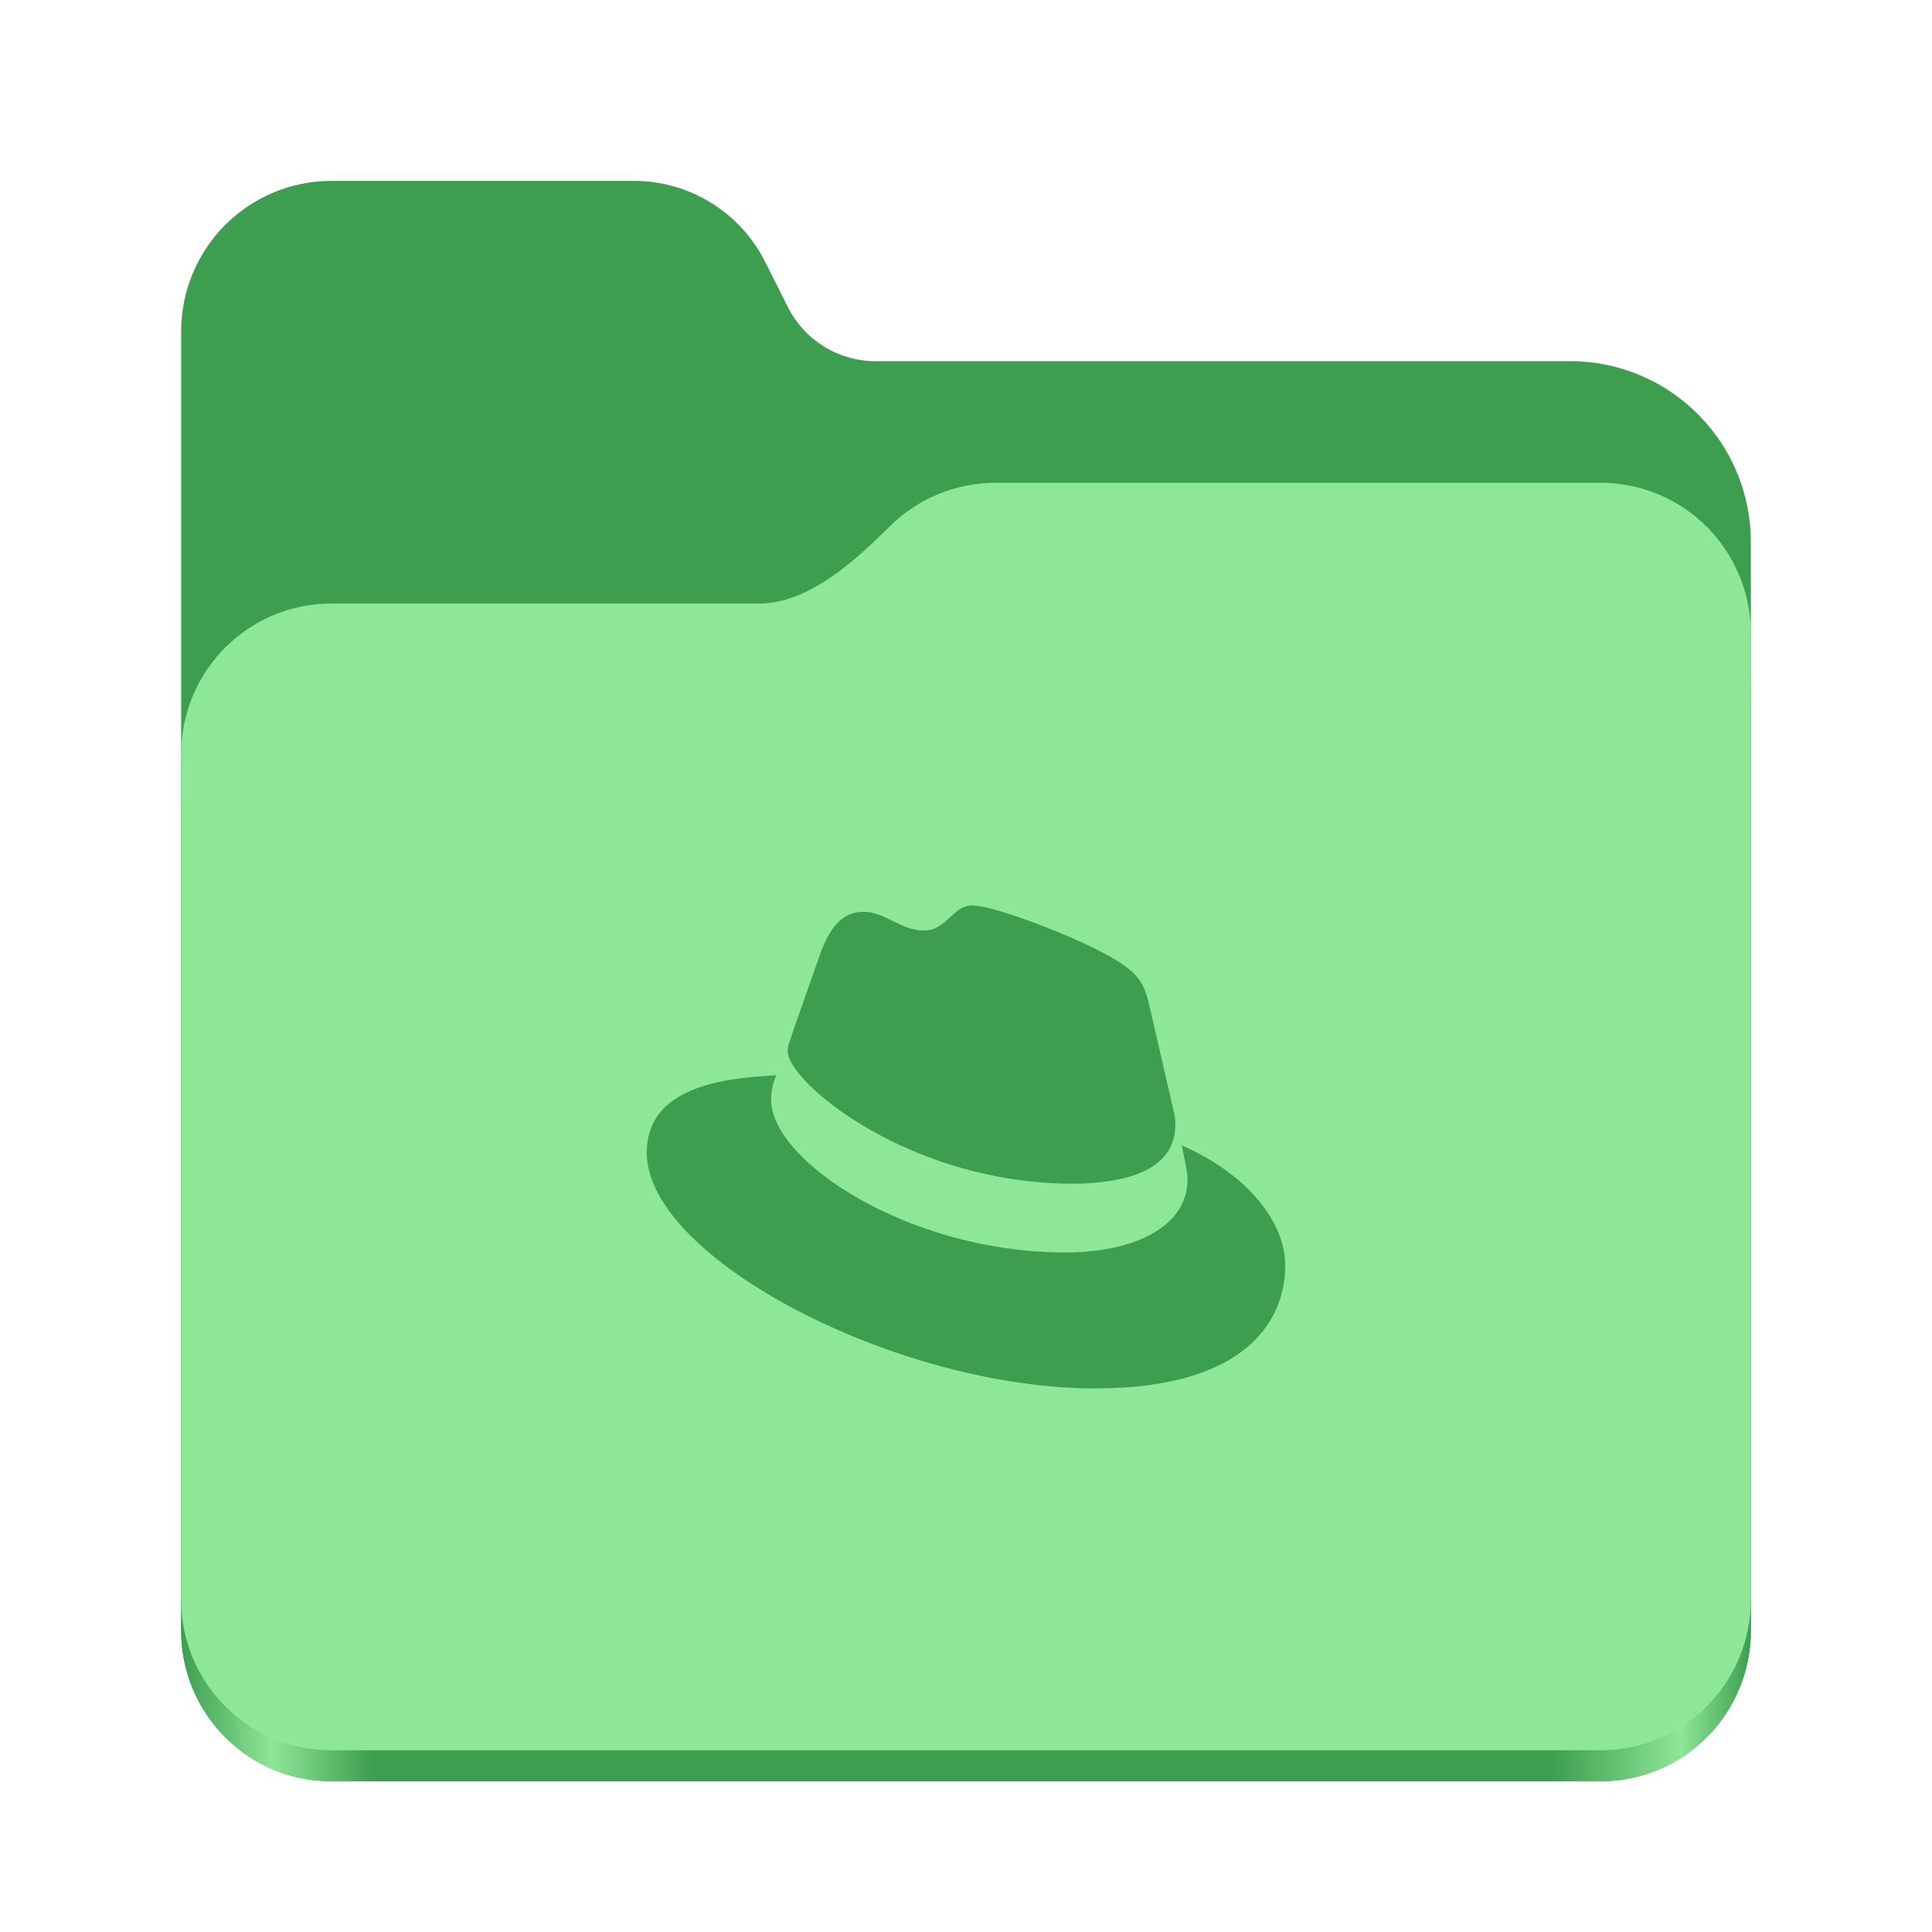
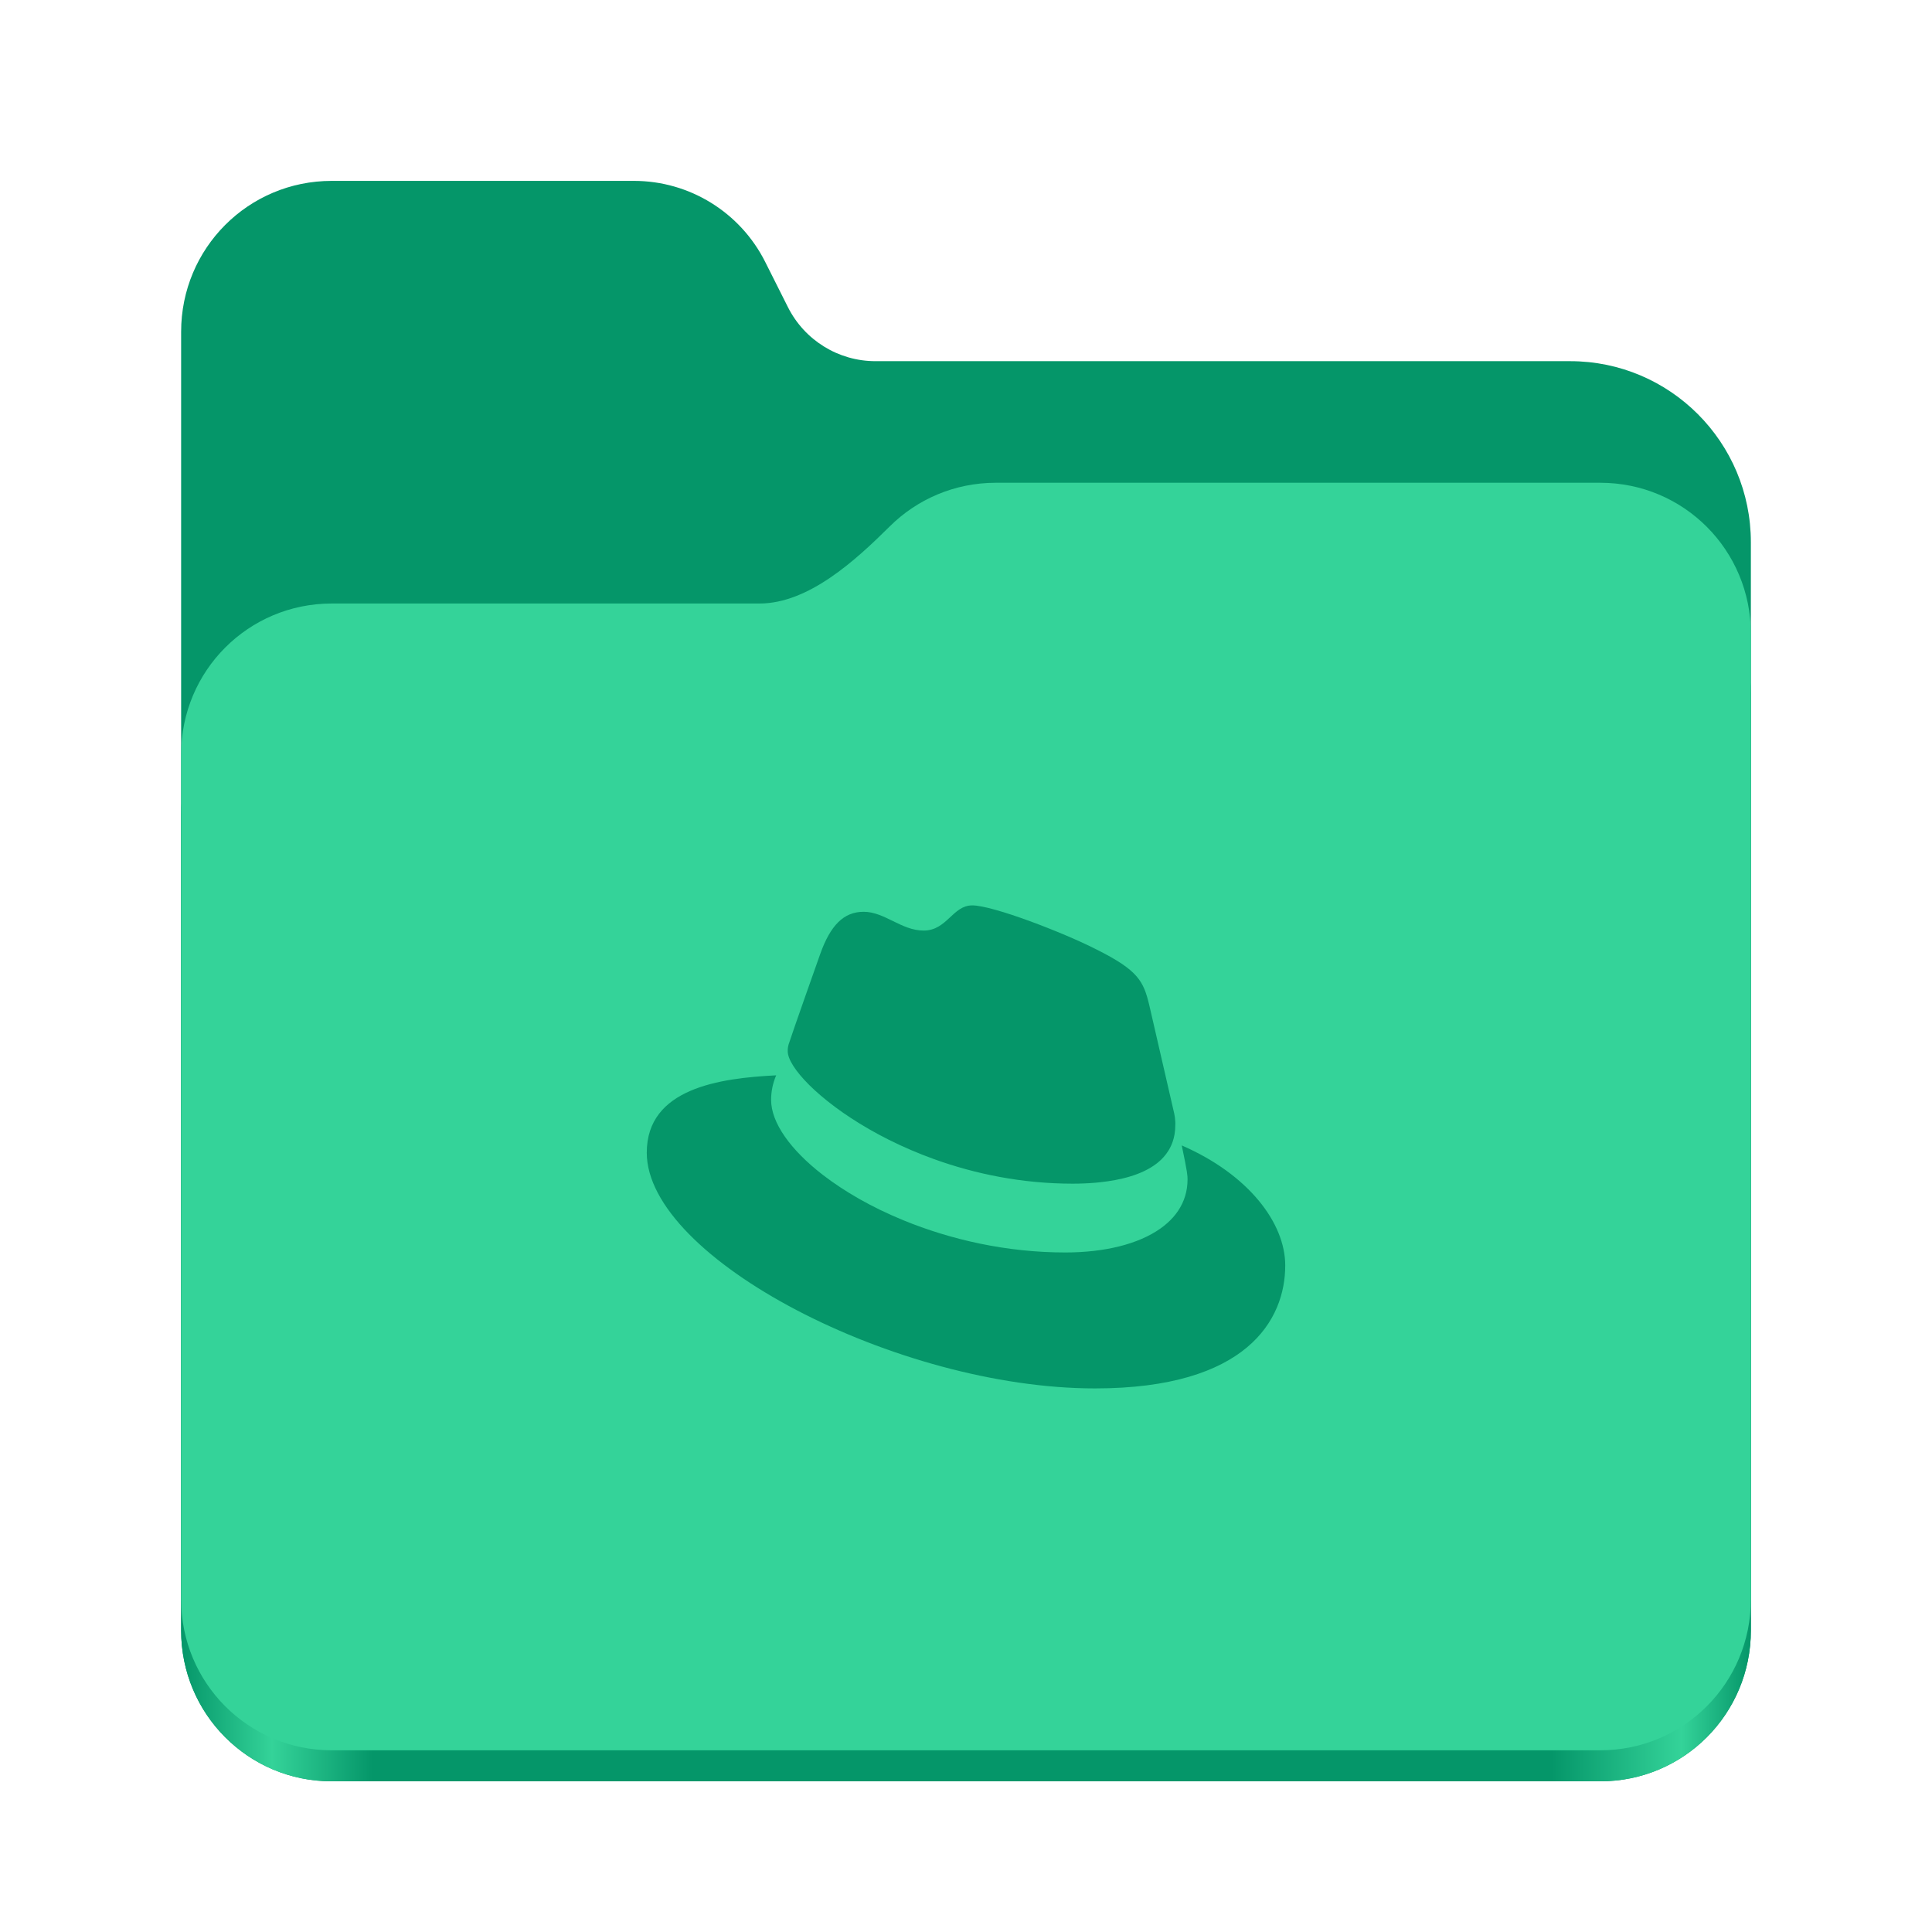
<svg xmlns="http://www.w3.org/2000/svg" xmlns:xlink="http://www.w3.org/1999/xlink" height="128" viewBox="0 0 128 128" width="128" version="1.1" id="svg5248">
  <defs id="defs5252">
    <linearGradient xlink:href="#linearGradient2023" id="linearGradient2025" x1="2689.252" y1="-1106.803" x2="2918.07" y2="-1106.803" gradientUnits="userSpaceOnUse" />
    <linearGradient id="linearGradient2023">
-       <stop style="stop-color:#3d9e4f;stop-opacity:1;" offset="0" id="stop2019" />
-       <stop style="stop-color:#8ee697;stop-opacity:1;" offset="0.058" id="stop2795" />
-       <stop style="stop-color:#3d9e4f;stop-opacity:1;" offset="0.122" id="stop2797" />
-       <stop style="stop-color:#3d9e4f;stop-opacity:1;" offset="0.873" id="stop2793" />
-       <stop style="stop-color:#8ee697;stop-opacity:1;" offset="0.956" id="stop2791" />
-       <stop style="stop-color:#3d9e4f;stop-opacity:1;" offset="1" id="stop2021" />
+       <stop style="stop-color:#059669;stop-opacity:1;" offset="0" id="stop2019" />
+       <stop style="stop-color:#34d399;stop-opacity:1;" offset="0.058" id="stop2795" />
+       <stop style="stop-color:#059669;stop-opacity:1;" offset="0.122" id="stop2797" />
+       <stop style="stop-color:#059669;stop-opacity:1;" offset="0.873" id="stop2793" />
+       <stop style="stop-color:#34d399;stop-opacity:1;" offset="0.956" id="stop2791" />
+       <stop style="stop-color:#059669;stop-opacity:1;" offset="1" id="stop2021" />
    </linearGradient>
  </defs>
  <linearGradient id="a" gradientUnits="userSpaceOnUse" x1="12" x2="116" y1="64" y2="64">
    <stop offset="0" stop-color="#3d3846" id="stop5214" />
    <stop offset="0.05" stop-color="#77767b" id="stop5216" />
    <stop offset="0.1" stop-color="#5e5c64" id="stop5218" />
    <stop offset="0.9" stop-color="#504e56" id="stop5220" />
    <stop offset="0.95" stop-color="#77767b" id="stop5222" />
    <stop offset="1" stop-color="#3d3846" id="stop5224" />
  </linearGradient>
  <linearGradient id="b" gradientUnits="userSpaceOnUse" x1="12" x2="112.041" y1="60" y2="80.988">
    <stop offset="0" stop-color="#77767b" id="stop5227" />
    <stop offset="0.384" stop-color="#9a9996" id="stop5229" />
    <stop offset="0.721" stop-color="#77767b" id="stop5231" />
    <stop offset="1" stop-color="#68666f" id="stop5233" />
  </linearGradient>
  <g id="g760" style="display:inline;stroke-width:1.264;enable-background:new" transform="matrix(0.4545101,0,0,0.4555215,-1210.292,616.1566)">
-     <path id="rect1135" style="fill:#3d9e4f;fill-opacity:1;stroke-width:8.791;stroke-linecap:round;stop-color:#000000" d="m 2711.206,-1326.332 c -12.162,0 -21.954,9.791 -21.954,21.953 v 188.867 c 0,12.162 9.793,21.953 21.954,21.953 h 184.909 c 12.162,0 21.954,-9.791 21.954,-21.953 v -158.255 a 26.343,26.343 45 0 0 -26.343,-26.343 h -101.266 a 14.284,14.284 31.639 0 1 -12.758,-7.861 l -3.308,-6.57 a 21.426,21.426 31.639 0 0 -19.137,-11.791 z" />
+     <path id="rect1135" style="fill:#059669;fill-opacity:1;stroke-width:8.791;stroke-linecap:round;stop-color:#000000" d="m 2711.206,-1326.332 c -12.162,0 -21.954,9.791 -21.954,21.953 v 188.867 c 0,12.162 9.793,21.953 21.954,21.953 h 184.909 c 12.162,0 21.954,-9.791 21.954,-21.953 v -158.255 a 26.343,26.343 45 0 0 -26.343,-26.343 h -101.266 a 14.284,14.284 31.639 0 1 -12.758,-7.861 l -3.308,-6.57 a 21.426,21.426 31.639 0 0 -19.137,-11.791 z" />
    <path id="path1953" style="fill:url(#linearGradient2025);fill-opacity:1;stroke-width:8.791;stroke-linecap:round;stop-color:#000000" d="m 2808.014,-1273.645 c -6.043,0 -11.502,2.418 -15.465,6.343 -5.003,4.955 -11.848,11.22 -18.994,11.22 h -62.349 c -12.162,0 -21.954,9.791 -21.954,21.953 v 118.618 c 0,12.162 9.793,21.953 21.954,21.953 h 184.909 c 12.162,0 21.954,-9.791 21.954,-21.953 v -105.446 -13.172 -17.562 c 0,-12.162 -9.793,-21.953 -21.954,-21.953 z" />
-     <path id="rect1586" style="fill:#8ee697;fill-opacity:1;stroke-width:8.791;stroke-linecap:round;stop-color:#000000" d="m 2808.014,-1282.426 c -6.043,0 -11.502,2.418 -15.465,6.343 -5.003,4.955 -11.848,11.22 -18.994,11.22 h -62.349 c -12.162,0 -21.954,9.791 -21.954,21.953 v 122.887 c 0,12.162 9.793,21.953 21.954,21.953 h 184.909 c 12.162,0 21.954,-9.791 21.954,-21.953 v -109.715 -13.172 -17.562 c 0,-12.162 -9.793,-21.953 -21.954,-21.953 z" />
+     <path id="rect1586" style="fill:#34d399;fill-opacity:1;stroke-width:8.791;stroke-linecap:round;stop-color:#000000" d="m 2808.014,-1282.426 c -6.043,0 -11.502,2.418 -15.465,6.343 -5.003,4.955 -11.848,11.22 -18.994,11.22 h -62.349 c -12.162,0 -21.954,9.791 -21.954,21.953 v 122.887 c 0,12.162 9.793,21.953 21.954,21.953 h 184.909 c 12.162,0 21.954,-9.791 21.954,-21.953 v -109.715 -13.172 -17.562 c 0,-12.162 -9.793,-21.953 -21.954,-21.953 z" />
  </g>
-   <path id="path1-3" d="m 64.408,59.985 c -1.293,0 -1.669,1.667 -3.211,1.667 -1.484,0 -2.587,-1.244 -3.976,-1.244 -1.333,0 -2.202,0.909 -2.873,2.778 0,0 -1.869,5.271 -2.109,6.036 a 1.429,1.429 0 0 0 -10e-4,0.013 l 10e-4,-0.003 a 1.429,1.429 0 0 0 -0.049,0.422 c 0,0.256 0.126,0.585 0.368,0.965 0.121,0.19 0.271,0.393 0.448,0.605 0.177,0.213 0.382,0.435 0.613,0.665 0.231,0.229 0.489,0.466 0.772,0.707 0.283,0.241 0.59,0.486 0.921,0.733 0.331,0.247 0.686,0.495 1.064,0.743 0.377,0.247 0.777,0.493 1.198,0.735 0.421,0.242 0.863,0.48 1.325,0.711 0.462,0.231 0.943,0.455 1.444,0.67 0.5,0.215 1.019,0.42 1.555,0.613 2.68,0.965 5.79,1.62 9.168,1.62 0.485,0 1.008,-0.019 1.541,-0.066 0.08,-0.008 0.159,-0.016 0.239,-0.024 1.382,-0.143 2.801,-0.489 3.777,-1.239 0.021,-0.016 0.042,-0.033 0.063,-0.049 0.098,-0.079 0.191,-0.163 0.279,-0.25 0.044,-0.044 0.086,-0.088 0.127,-0.134 0.06,-0.067 0.117,-0.137 0.172,-0.209 0.055,-0.073 0.107,-0.149 0.154,-0.227 0.034,-0.055 0.066,-0.112 0.097,-0.17 0.053,-0.102 0.101,-0.207 0.143,-0.318 0.016,-0.042 0.032,-0.084 0.045,-0.126 0.045,-0.138 0.083,-0.282 0.109,-0.434 0.003,-0.021 0.008,-0.042 0.011,-0.064 0.027,-0.176 0.043,-0.36 0.043,-0.555 2e-5,-0.005 6.6e-4,-0.011 6.6e-4,-0.019 a 3.111,3.111 0 0 0 0.002,-0.094 3.111,3.111 0 0 0 -4.5e-4,-0.032 3.111,3.111 0 0 0 -0.002,-0.082 3.111,3.111 0 0 0 -4.5e-4,-0.008 3.111,3.111 0 0 0 -0.068,-0.535 l -1.655,-7.191 c -0.382,-1.582 -0.718,-2.3 -3.496,-3.689 -2.154,-1.101 -6.85,-2.922 -8.238,-2.922 z m -12.982,11.258 c -3.738,0.187 -8.576,0.853 -8.576,5.125 0,6.996 16.576,15.618 29.7,15.618 10.062,0 12.6,-4.551 12.6,-8.145 0,-2.827 -2.444,-6.035 -6.851,-7.951 h -0.005 c 0.192,0.91 0.288,1.413 0.336,1.718 0.048,0.305 0.048,0.413 0.048,0.533 0,0.195 -0.013,0.384 -0.041,0.567 -0.027,0.183 -0.067,0.361 -0.119,0.534 -0.052,0.172 -0.117,0.34 -0.194,0.501 -0.077,0.161 -0.165,0.317 -0.265,0.467 -0.1,0.15 -0.211,0.294 -0.333,0.432 -0.122,0.138 -0.255,0.271 -0.398,0.397 -0.143,0.127 -0.296,0.247 -0.458,0.362 -1.463,1.032 -3.702,1.578 -6.288,1.578 -3.897,0.003 -7.612,-0.853 -10.734,-2.134 -0.52,-0.214 -1.024,-0.439 -1.51,-0.674 -0.485,-0.235 -0.953,-0.48 -1.4,-0.734 -0.447,-0.253 -0.873,-0.514 -1.277,-0.781 -0.404,-0.267 -0.787,-0.54 -1.145,-0.816 -2.148,-1.659 -3.428,-3.459 -3.428,-4.968 a 4.1,4.1 0 0 1 0.336,-1.629 z" style="fill:#3d9e4f;fill-opacity:1;stroke-width:0.222" />
+   <path id="path1-3" d="m 64.408,59.985 c -1.293,0 -1.669,1.667 -3.211,1.667 -1.484,0 -2.587,-1.244 -3.976,-1.244 -1.333,0 -2.202,0.909 -2.873,2.778 0,0 -1.869,5.271 -2.109,6.036 a 1.429,1.429 0 0 0 -10e-4,0.013 l 10e-4,-0.003 a 1.429,1.429 0 0 0 -0.049,0.422 c 0,0.256 0.126,0.585 0.368,0.965 0.121,0.19 0.271,0.393 0.448,0.605 0.177,0.213 0.382,0.435 0.613,0.665 0.231,0.229 0.489,0.466 0.772,0.707 0.283,0.241 0.59,0.486 0.921,0.733 0.331,0.247 0.686,0.495 1.064,0.743 0.377,0.247 0.777,0.493 1.198,0.735 0.421,0.242 0.863,0.48 1.325,0.711 0.462,0.231 0.943,0.455 1.444,0.67 0.5,0.215 1.019,0.42 1.555,0.613 2.68,0.965 5.79,1.62 9.168,1.62 0.485,0 1.008,-0.019 1.541,-0.066 0.08,-0.008 0.159,-0.016 0.239,-0.024 1.382,-0.143 2.801,-0.489 3.777,-1.239 0.021,-0.016 0.042,-0.033 0.063,-0.049 0.098,-0.079 0.191,-0.163 0.279,-0.25 0.044,-0.044 0.086,-0.088 0.127,-0.134 0.06,-0.067 0.117,-0.137 0.172,-0.209 0.055,-0.073 0.107,-0.149 0.154,-0.227 0.034,-0.055 0.066,-0.112 0.097,-0.17 0.053,-0.102 0.101,-0.207 0.143,-0.318 0.016,-0.042 0.032,-0.084 0.045,-0.126 0.045,-0.138 0.083,-0.282 0.109,-0.434 0.003,-0.021 0.008,-0.042 0.011,-0.064 0.027,-0.176 0.043,-0.36 0.043,-0.555 2e-5,-0.005 6.6e-4,-0.011 6.6e-4,-0.019 a 3.111,3.111 0 0 0 0.002,-0.094 3.111,3.111 0 0 0 -4.5e-4,-0.032 3.111,3.111 0 0 0 -0.002,-0.082 3.111,3.111 0 0 0 -4.5e-4,-0.008 3.111,3.111 0 0 0 -0.068,-0.535 l -1.655,-7.191 c -0.382,-1.582 -0.718,-2.3 -3.496,-3.689 -2.154,-1.101 -6.85,-2.922 -8.238,-2.922 z m -12.982,11.258 c -3.738,0.187 -8.576,0.853 -8.576,5.125 0,6.996 16.576,15.618 29.7,15.618 10.062,0 12.6,-4.551 12.6,-8.145 0,-2.827 -2.444,-6.035 -6.851,-7.951 h -0.005 c 0.192,0.91 0.288,1.413 0.336,1.718 0.048,0.305 0.048,0.413 0.048,0.533 0,0.195 -0.013,0.384 -0.041,0.567 -0.027,0.183 -0.067,0.361 -0.119,0.534 -0.052,0.172 -0.117,0.34 -0.194,0.501 -0.077,0.161 -0.165,0.317 -0.265,0.467 -0.1,0.15 -0.211,0.294 -0.333,0.432 -0.122,0.138 -0.255,0.271 -0.398,0.397 -0.143,0.127 -0.296,0.247 -0.458,0.362 -1.463,1.032 -3.702,1.578 -6.288,1.578 -3.897,0.003 -7.612,-0.853 -10.734,-2.134 -0.52,-0.214 -1.024,-0.439 -1.51,-0.674 -0.485,-0.235 -0.953,-0.48 -1.4,-0.734 -0.447,-0.253 -0.873,-0.514 -1.277,-0.781 -0.404,-0.267 -0.787,-0.54 -1.145,-0.816 -2.148,-1.659 -3.428,-3.459 -3.428,-4.968 a 4.1,4.1 0 0 1 0.336,-1.629 z" style="fill:#059669;fill-opacity:1;stroke-width:0.222" />
</svg>
